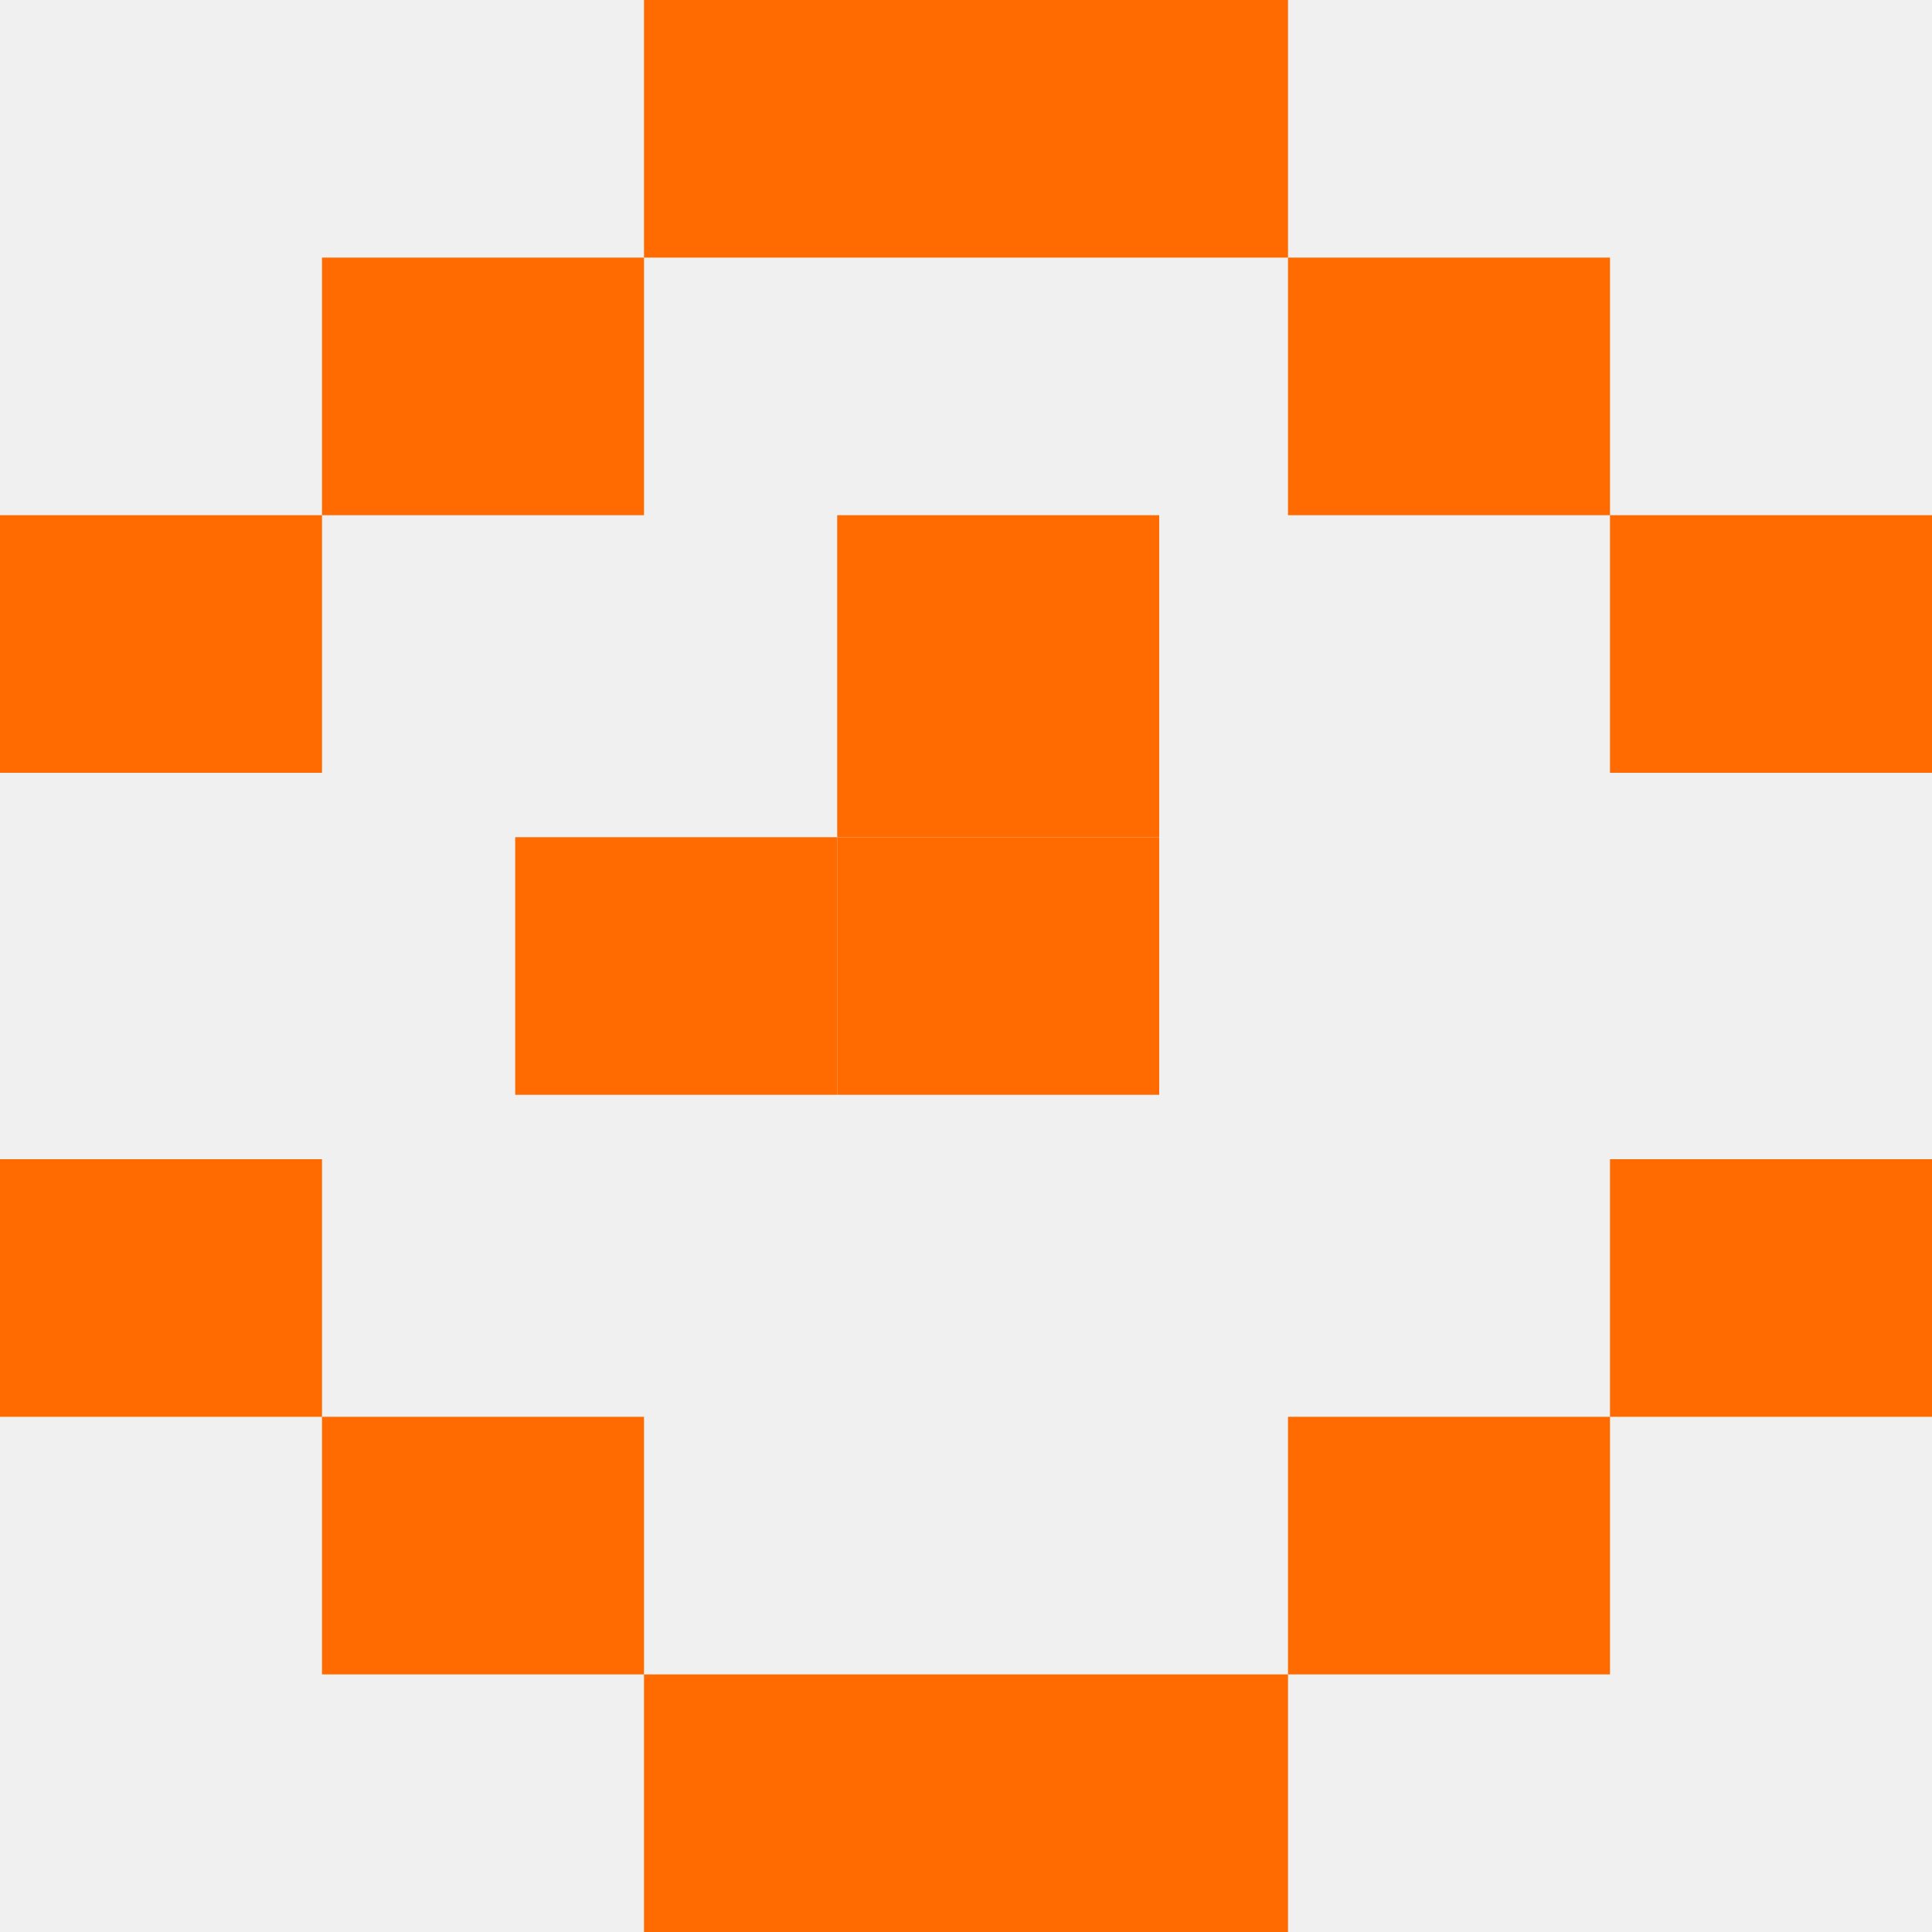
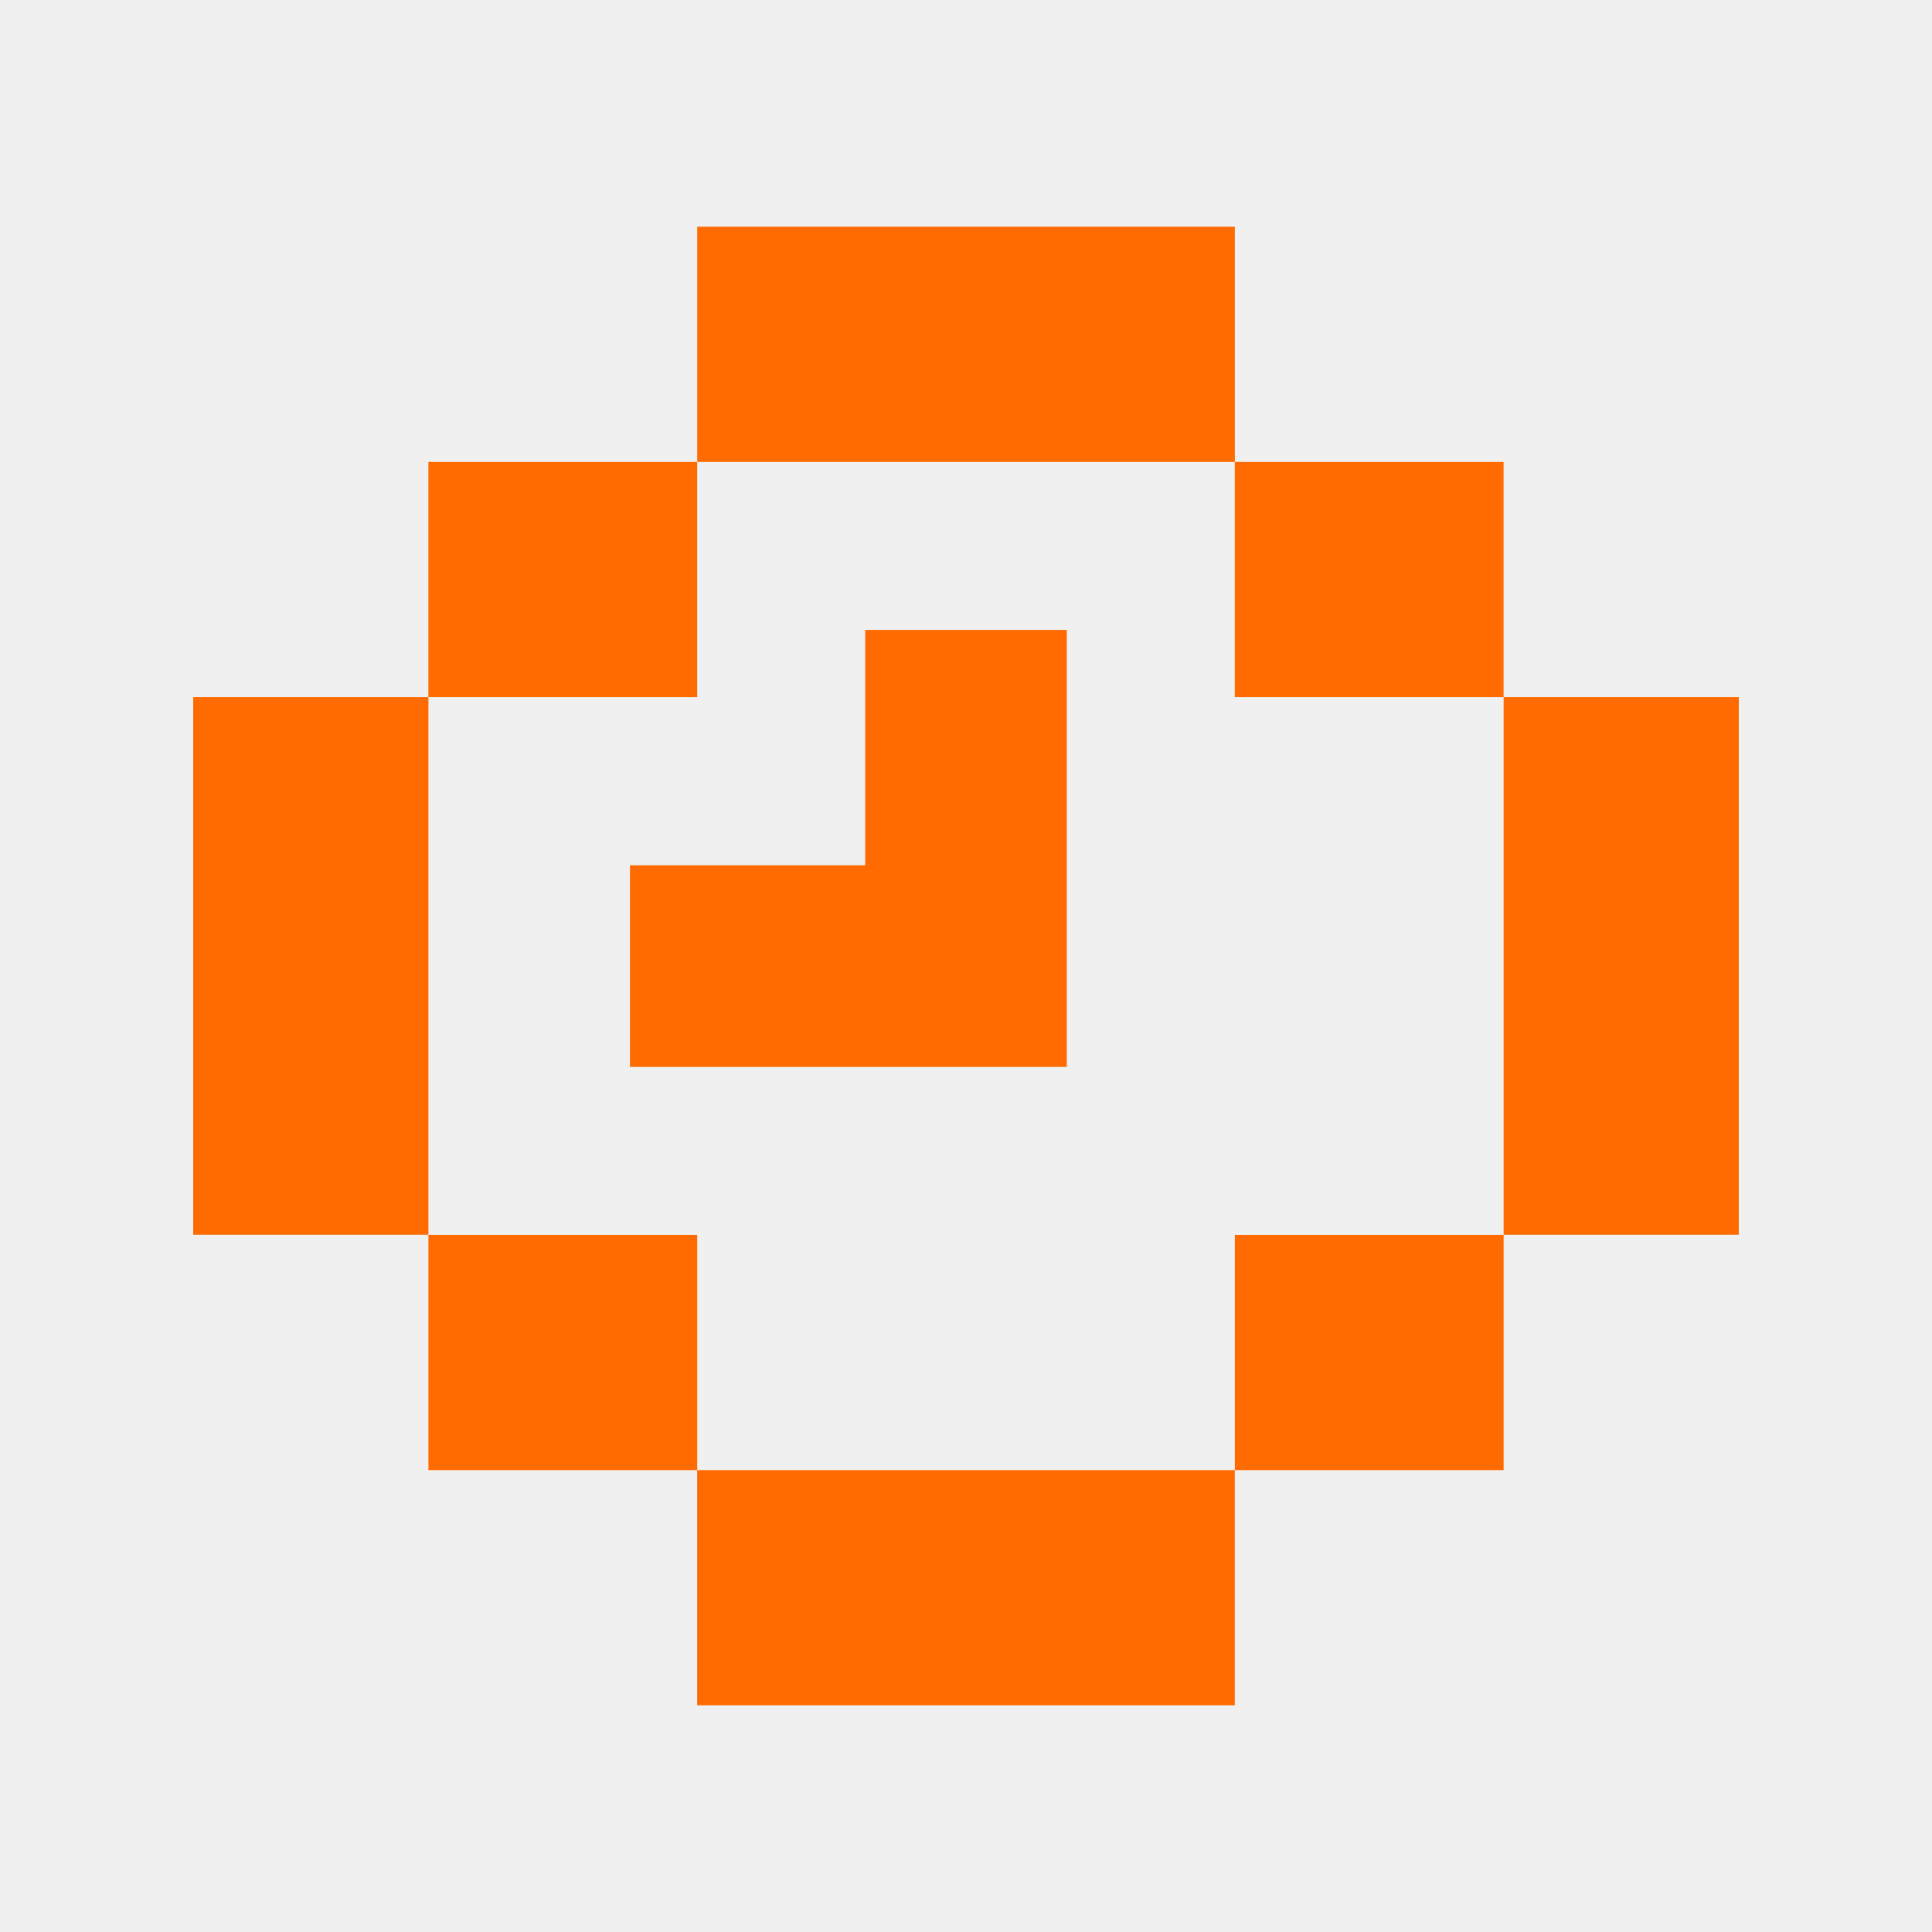
- <svg xmlns="http://www.w3.org/2000/svg" width="30" height="30" viewBox="0 0 30 30" fill="none">
-   <g clip-path="url(#clip0_823_1456)">
-     <rect x="10" width="10" height="4" fill="#FF6B00" />
-     <rect x="20" y="4" width="5" height="4" fill="#FF6B00" />
-     <rect x="5" y="4" width="5" height="4" fill="#FF6B00" />
-     <rect y="8" width="5" height="4" fill="#FF6B00" />
-     <rect x="18" y="8" width="5" height="5" transform="rotate(90 18 8)" fill="#FF6B00" />
-     <rect x="18" y="13" width="4" height="5" transform="rotate(90 18 13)" fill="#FF6B00" />
-     <rect x="8" y="13" width="5" height="4" fill="#FF6B00" />
-     <rect x="25" y="8" width="5" height="4" fill="#FF6B00" />
-     <rect width="10" height="4" transform="matrix(1 0 0 -1 10 30)" fill="#FF6B00" />
-     <rect width="5" height="4" transform="matrix(1 0 0 -1 20 26)" fill="#FF6B00" />
-     <rect width="5" height="4" transform="matrix(1 0 0 -1 5 26)" fill="#FF6B00" />
-     <rect width="5" height="4" transform="matrix(1 0 0 -1 0 22)" fill="#FF6B00" />
-     <rect width="5" height="4" transform="matrix(1 0 0 -1 25 22)" fill="#FF6B00" />
-   </g>
-   <defs>
-     <clipPath id="clip0_823_1456">
-       <rect width="30" height="30" fill="white" />
-     </clipPath>
-   </defs>
+ <svg xmlns="http://www.w3.org/2000/svg" width="40" height="40" viewBox="0 0 40 40" fill="none">
+   <path d="M25.566 4.694H14.435V9.564H25.566V4.694Z" fill="#FF6B00" />
+   <path d="M4 14.433L4 25.564H8.87V14.433H4Z" fill="#FF6B00" />
+   <path d="M31.131 14.433V25.564H36V14.433H31.131Z" fill="#FF6B00" />
+   <path d="M31.13 9.564H25.565V14.433H31.13V9.564Z" fill="#FF6B00" />
+   <path d="M14.434 9.564H8.869V14.433H14.434V9.564Z" fill="#FF6B00" />
+   <path d="M14.434 35.306H25.565V30.437H14.434V35.306Z" fill="#FF6B00" />
+   <path d="M8.87 30.437H14.435V25.567H8.87V30.437Z" fill="#FF6B00" />
+   <path d="M25.566 30.437H31.131V25.567H25.566V30.437Z" fill="#FF6B00" />
+   <path fill-rule="evenodd" clip-rule="evenodd" d="M17.913 17.915V13.042H22.087V17.915H22.087V22.089H13.043V17.915H17.913Z" fill="#FF6B00" />
</svg>
